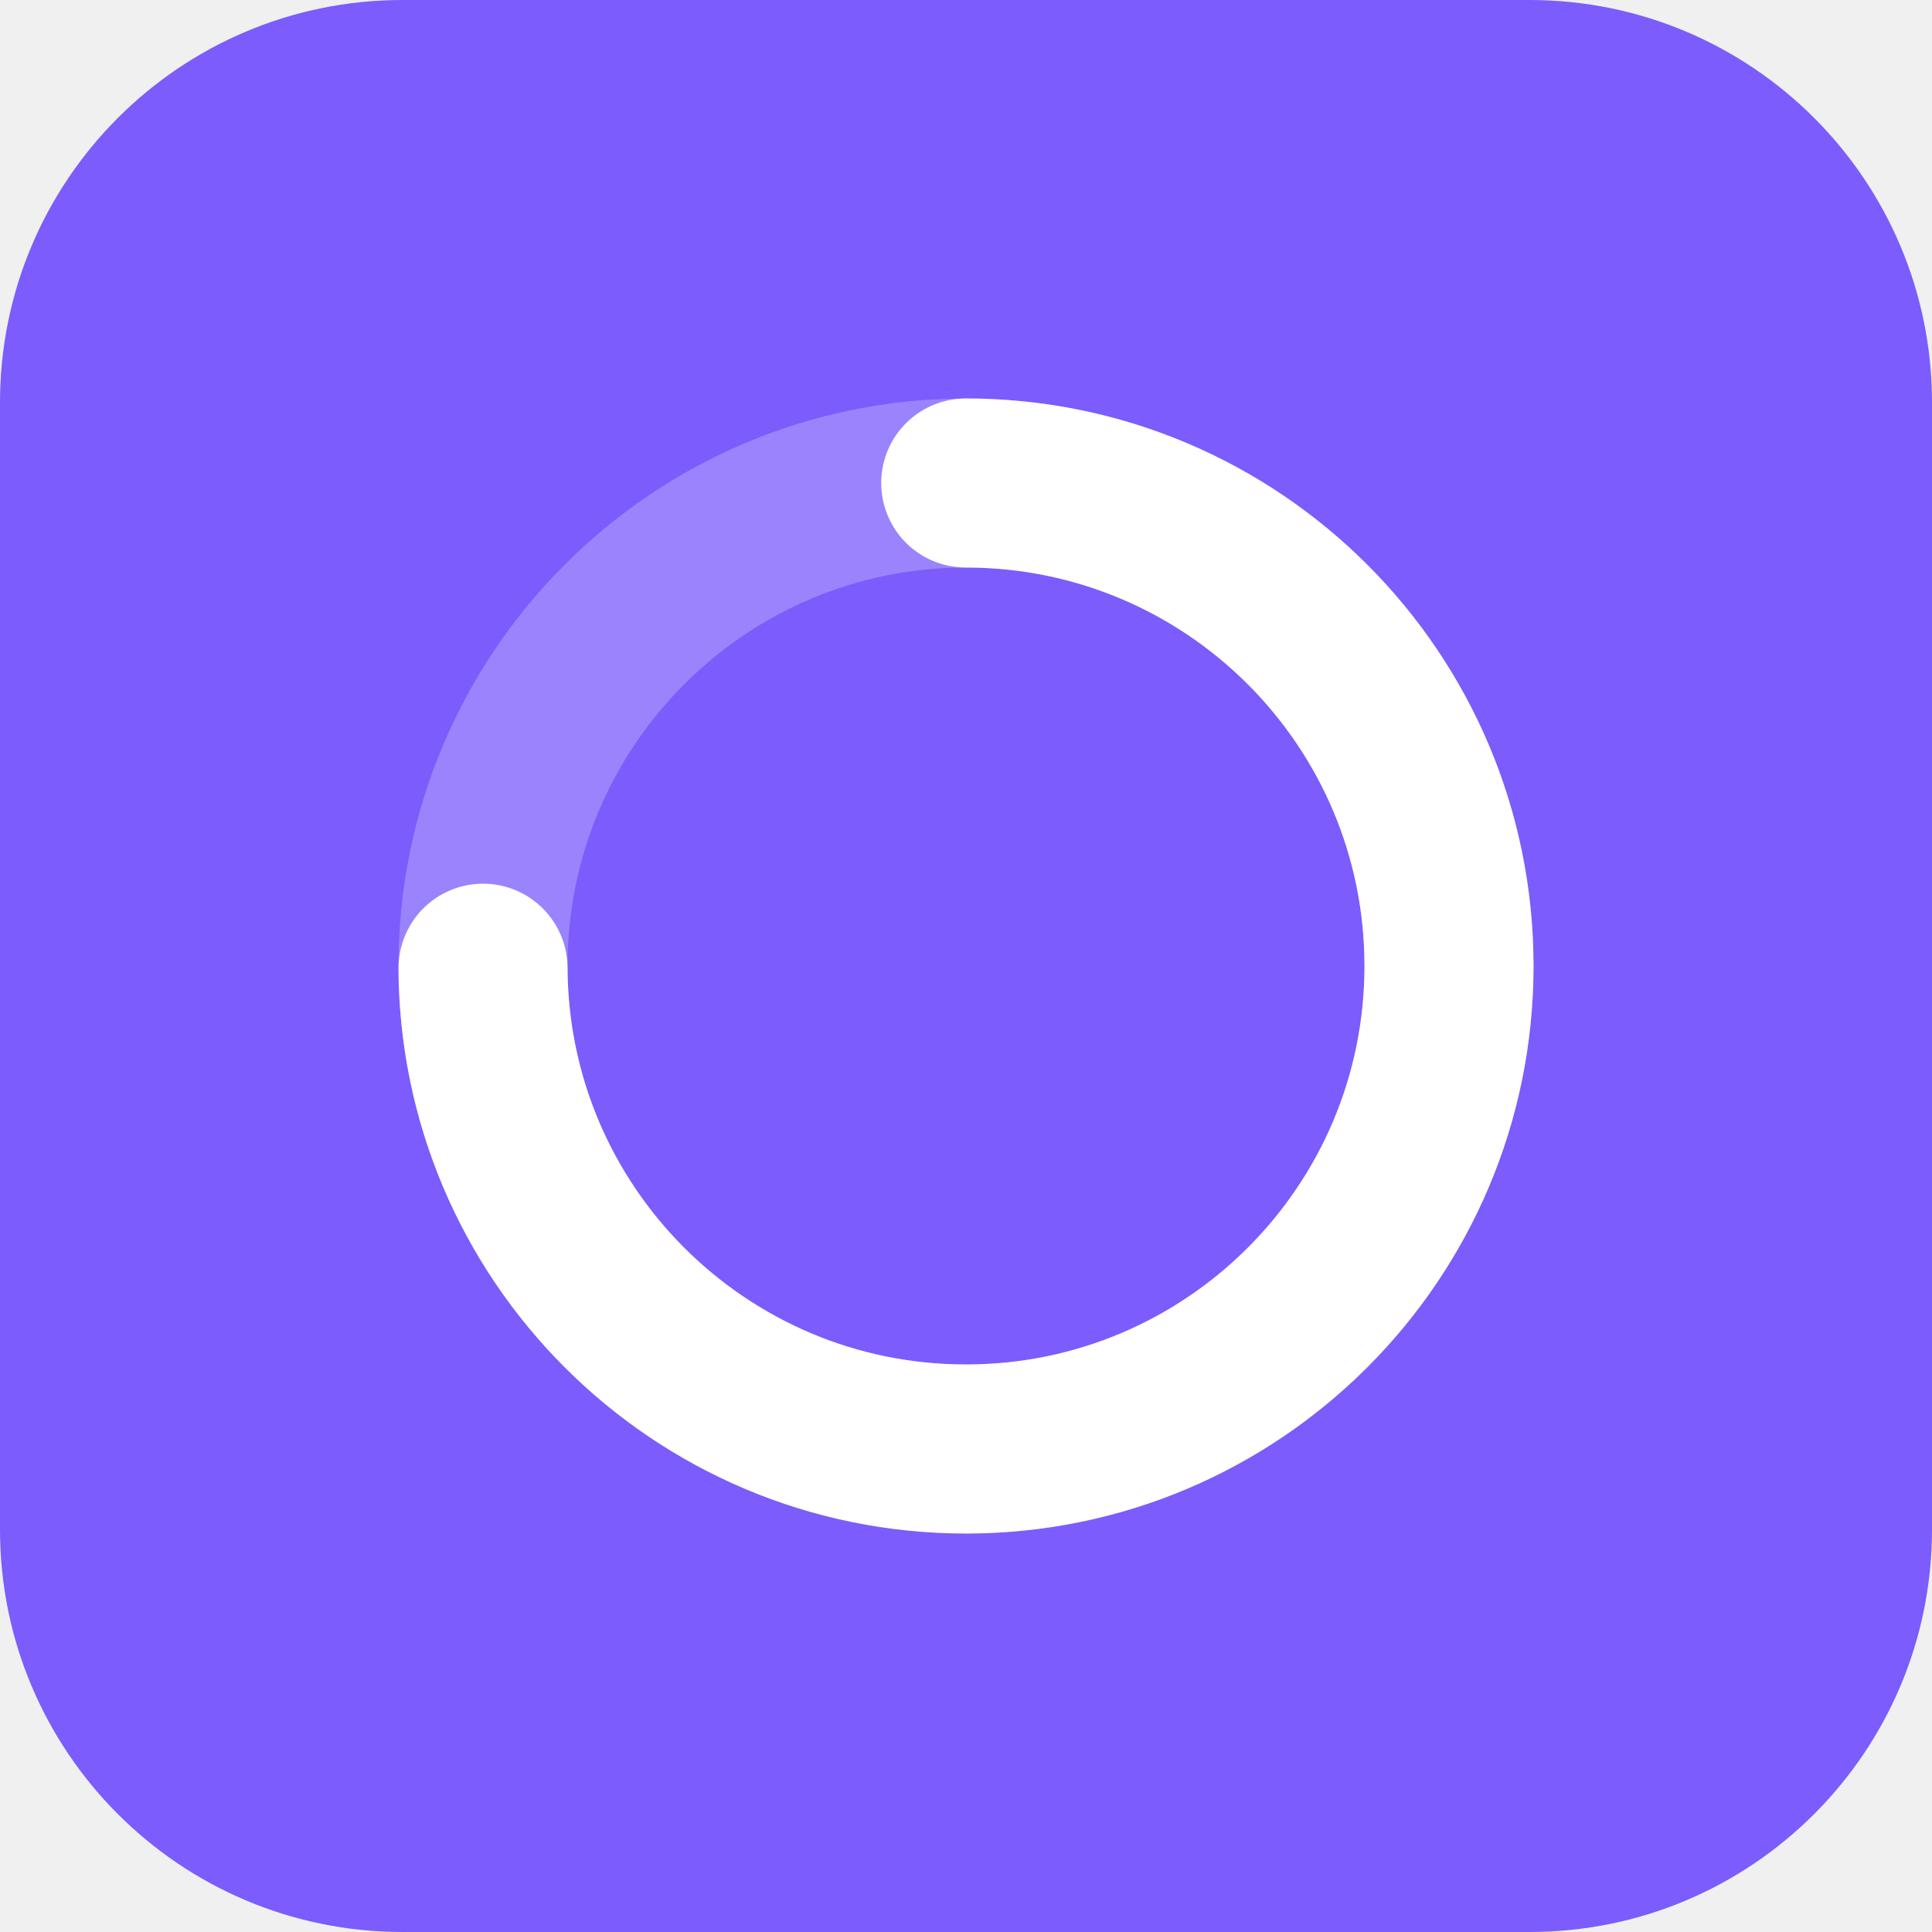
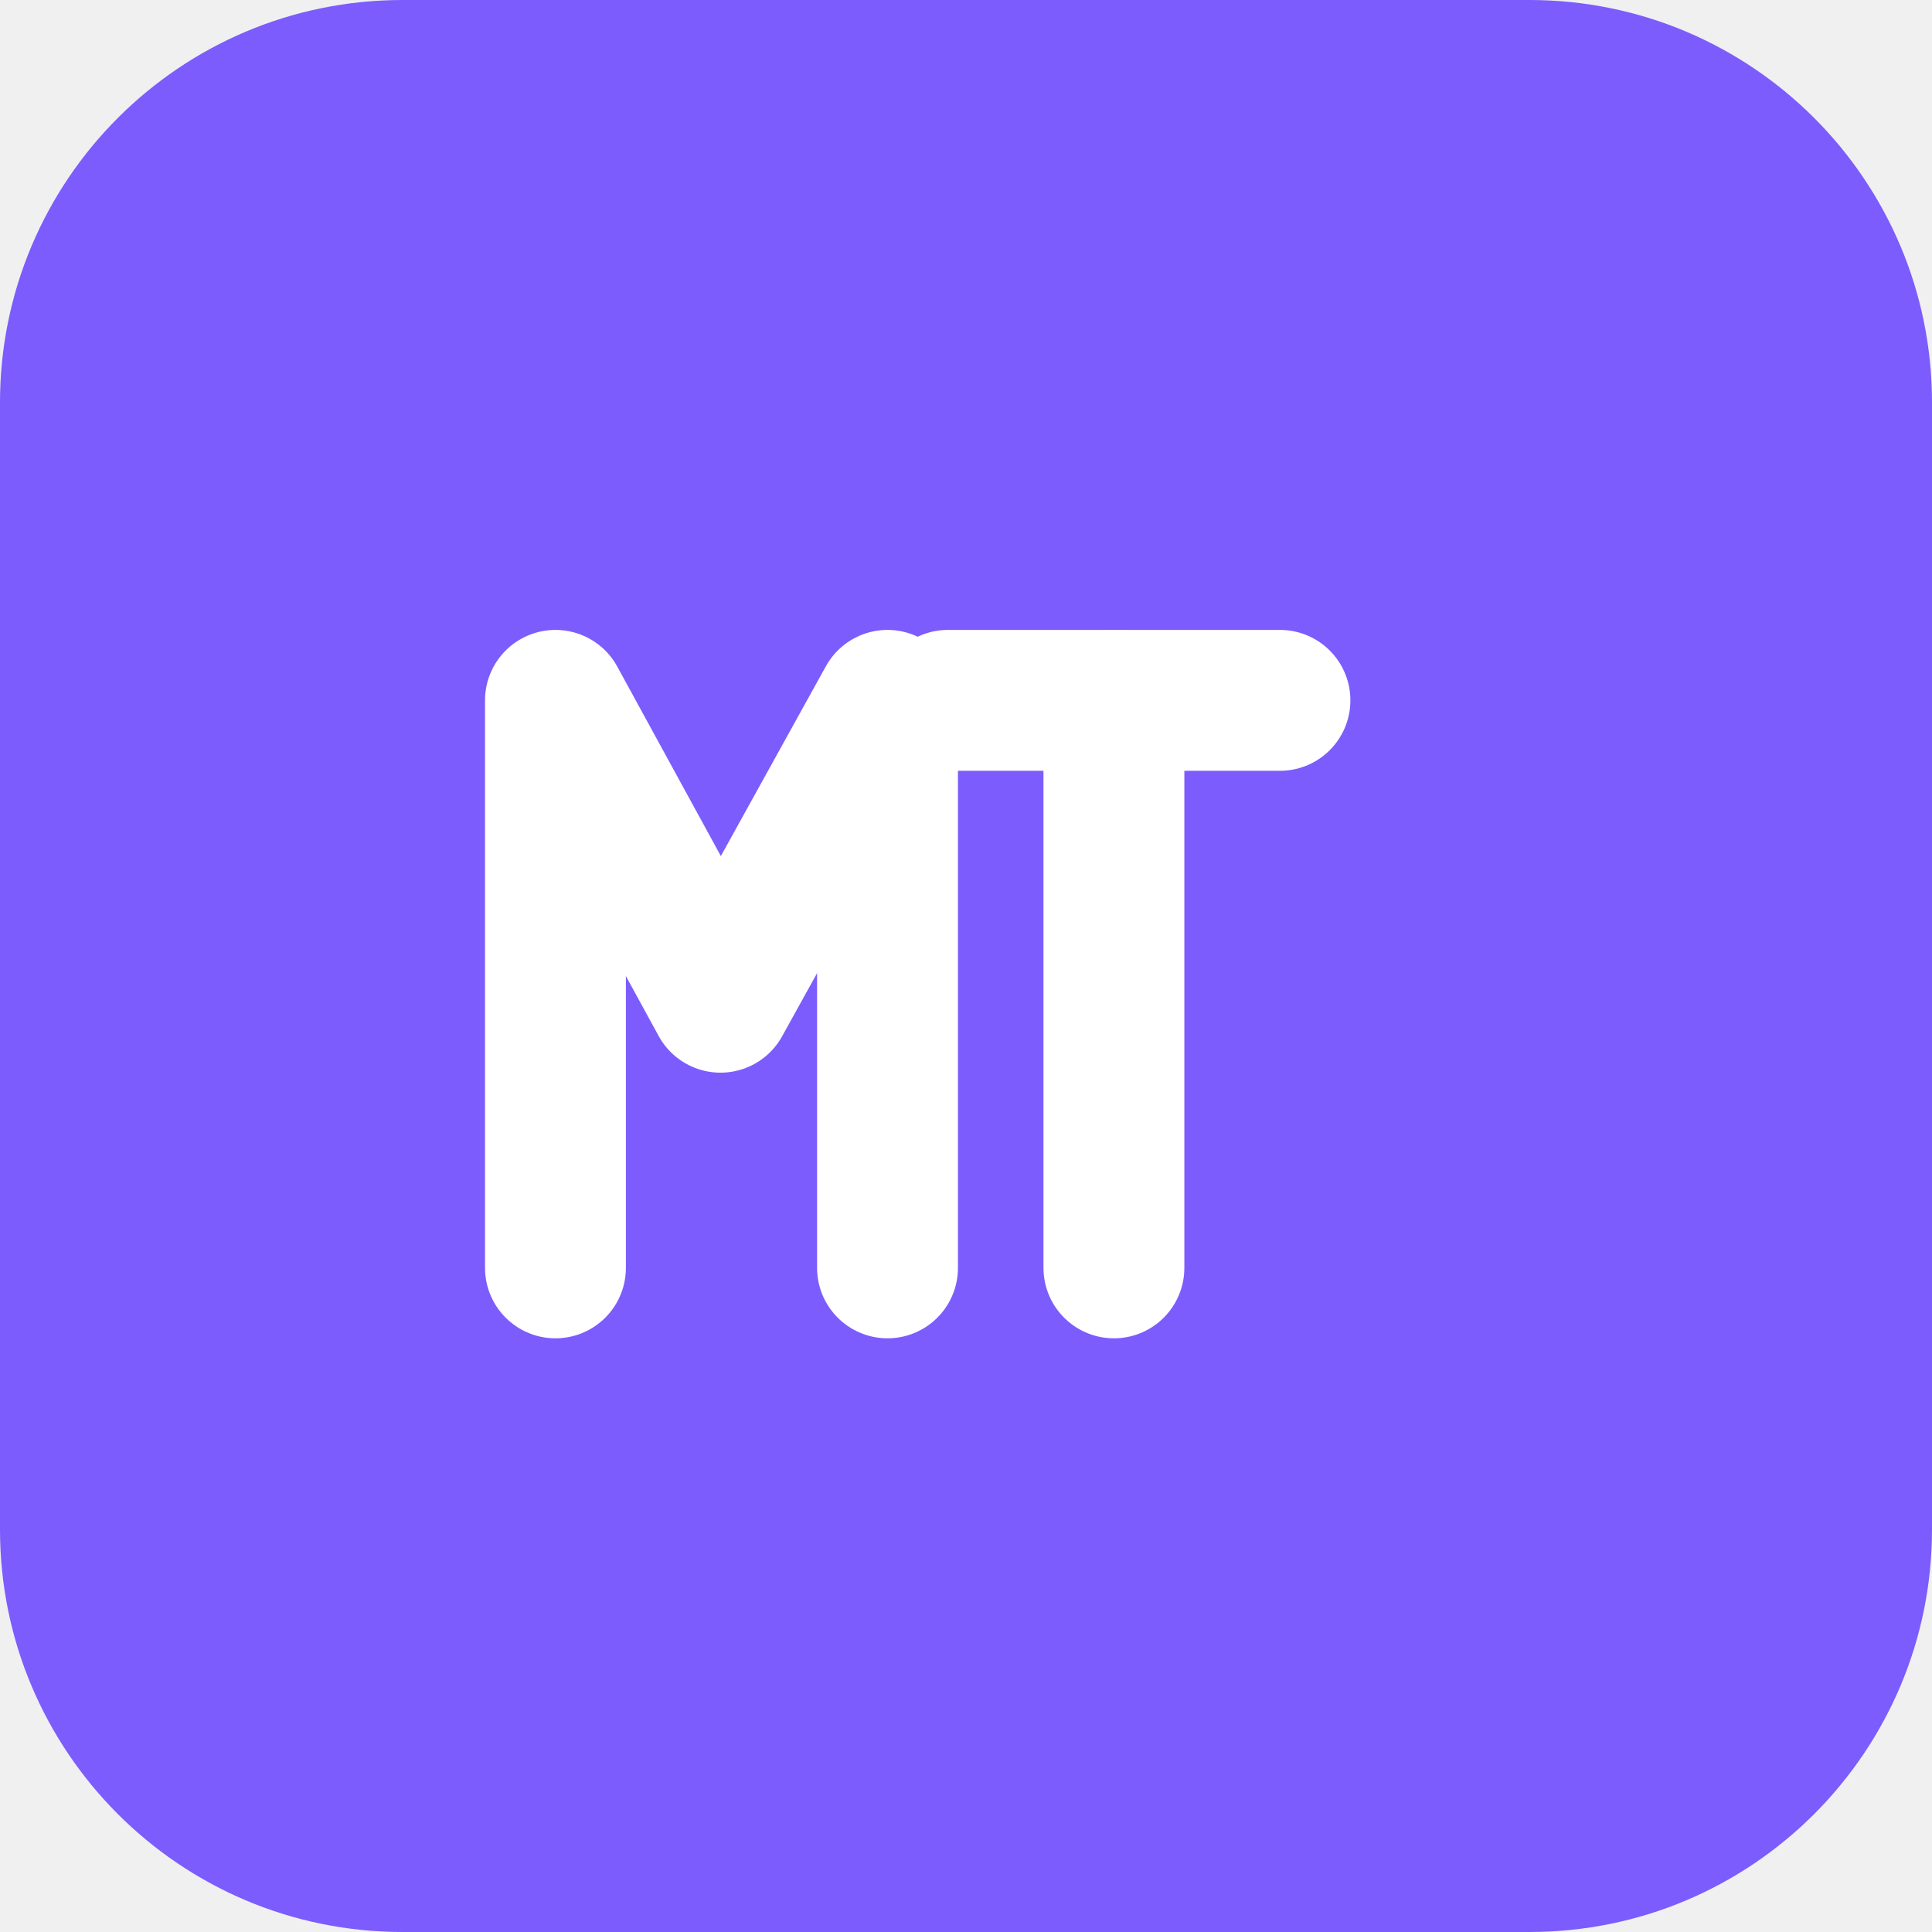
<svg xmlns="http://www.w3.org/2000/svg" width="48" height="48" viewBox="0 0 48 48">
  <rect width="48" height="48" rx="10" fill="#7C5CFC" />
-   <circle cx="24" cy="24" r="12" fill="none" stroke="#ffffff" stroke-opacity="0.24" stroke-width="4.2" />
-   <circle cx="24" cy="24" r="12" fill="none" stroke="#ffffff" stroke-width="4.2" stroke-linecap="round" stroke-dasharray="56.5 18.9" transform="rotate(-90 24 24)" />
+   <polyline points="13.8,31.5 13.8,17.4 17.9,24.9 22.05,17.4 22.05,31.5" fill="none" stroke="#ffffff" stroke-width="3.5" stroke-linecap="round" stroke-linejoin="round" />
+   <line x1="23.55" y1="17.4" x2="31.8" y2="17.4" stroke="#ffffff" stroke-width="3.5" stroke-linecap="round" />
+   <line x1="27.675" y1="17.4" x2="27.675" y2="31.5" stroke="#ffffff" stroke-width="3.5" stroke-linecap="round" />
</svg>
